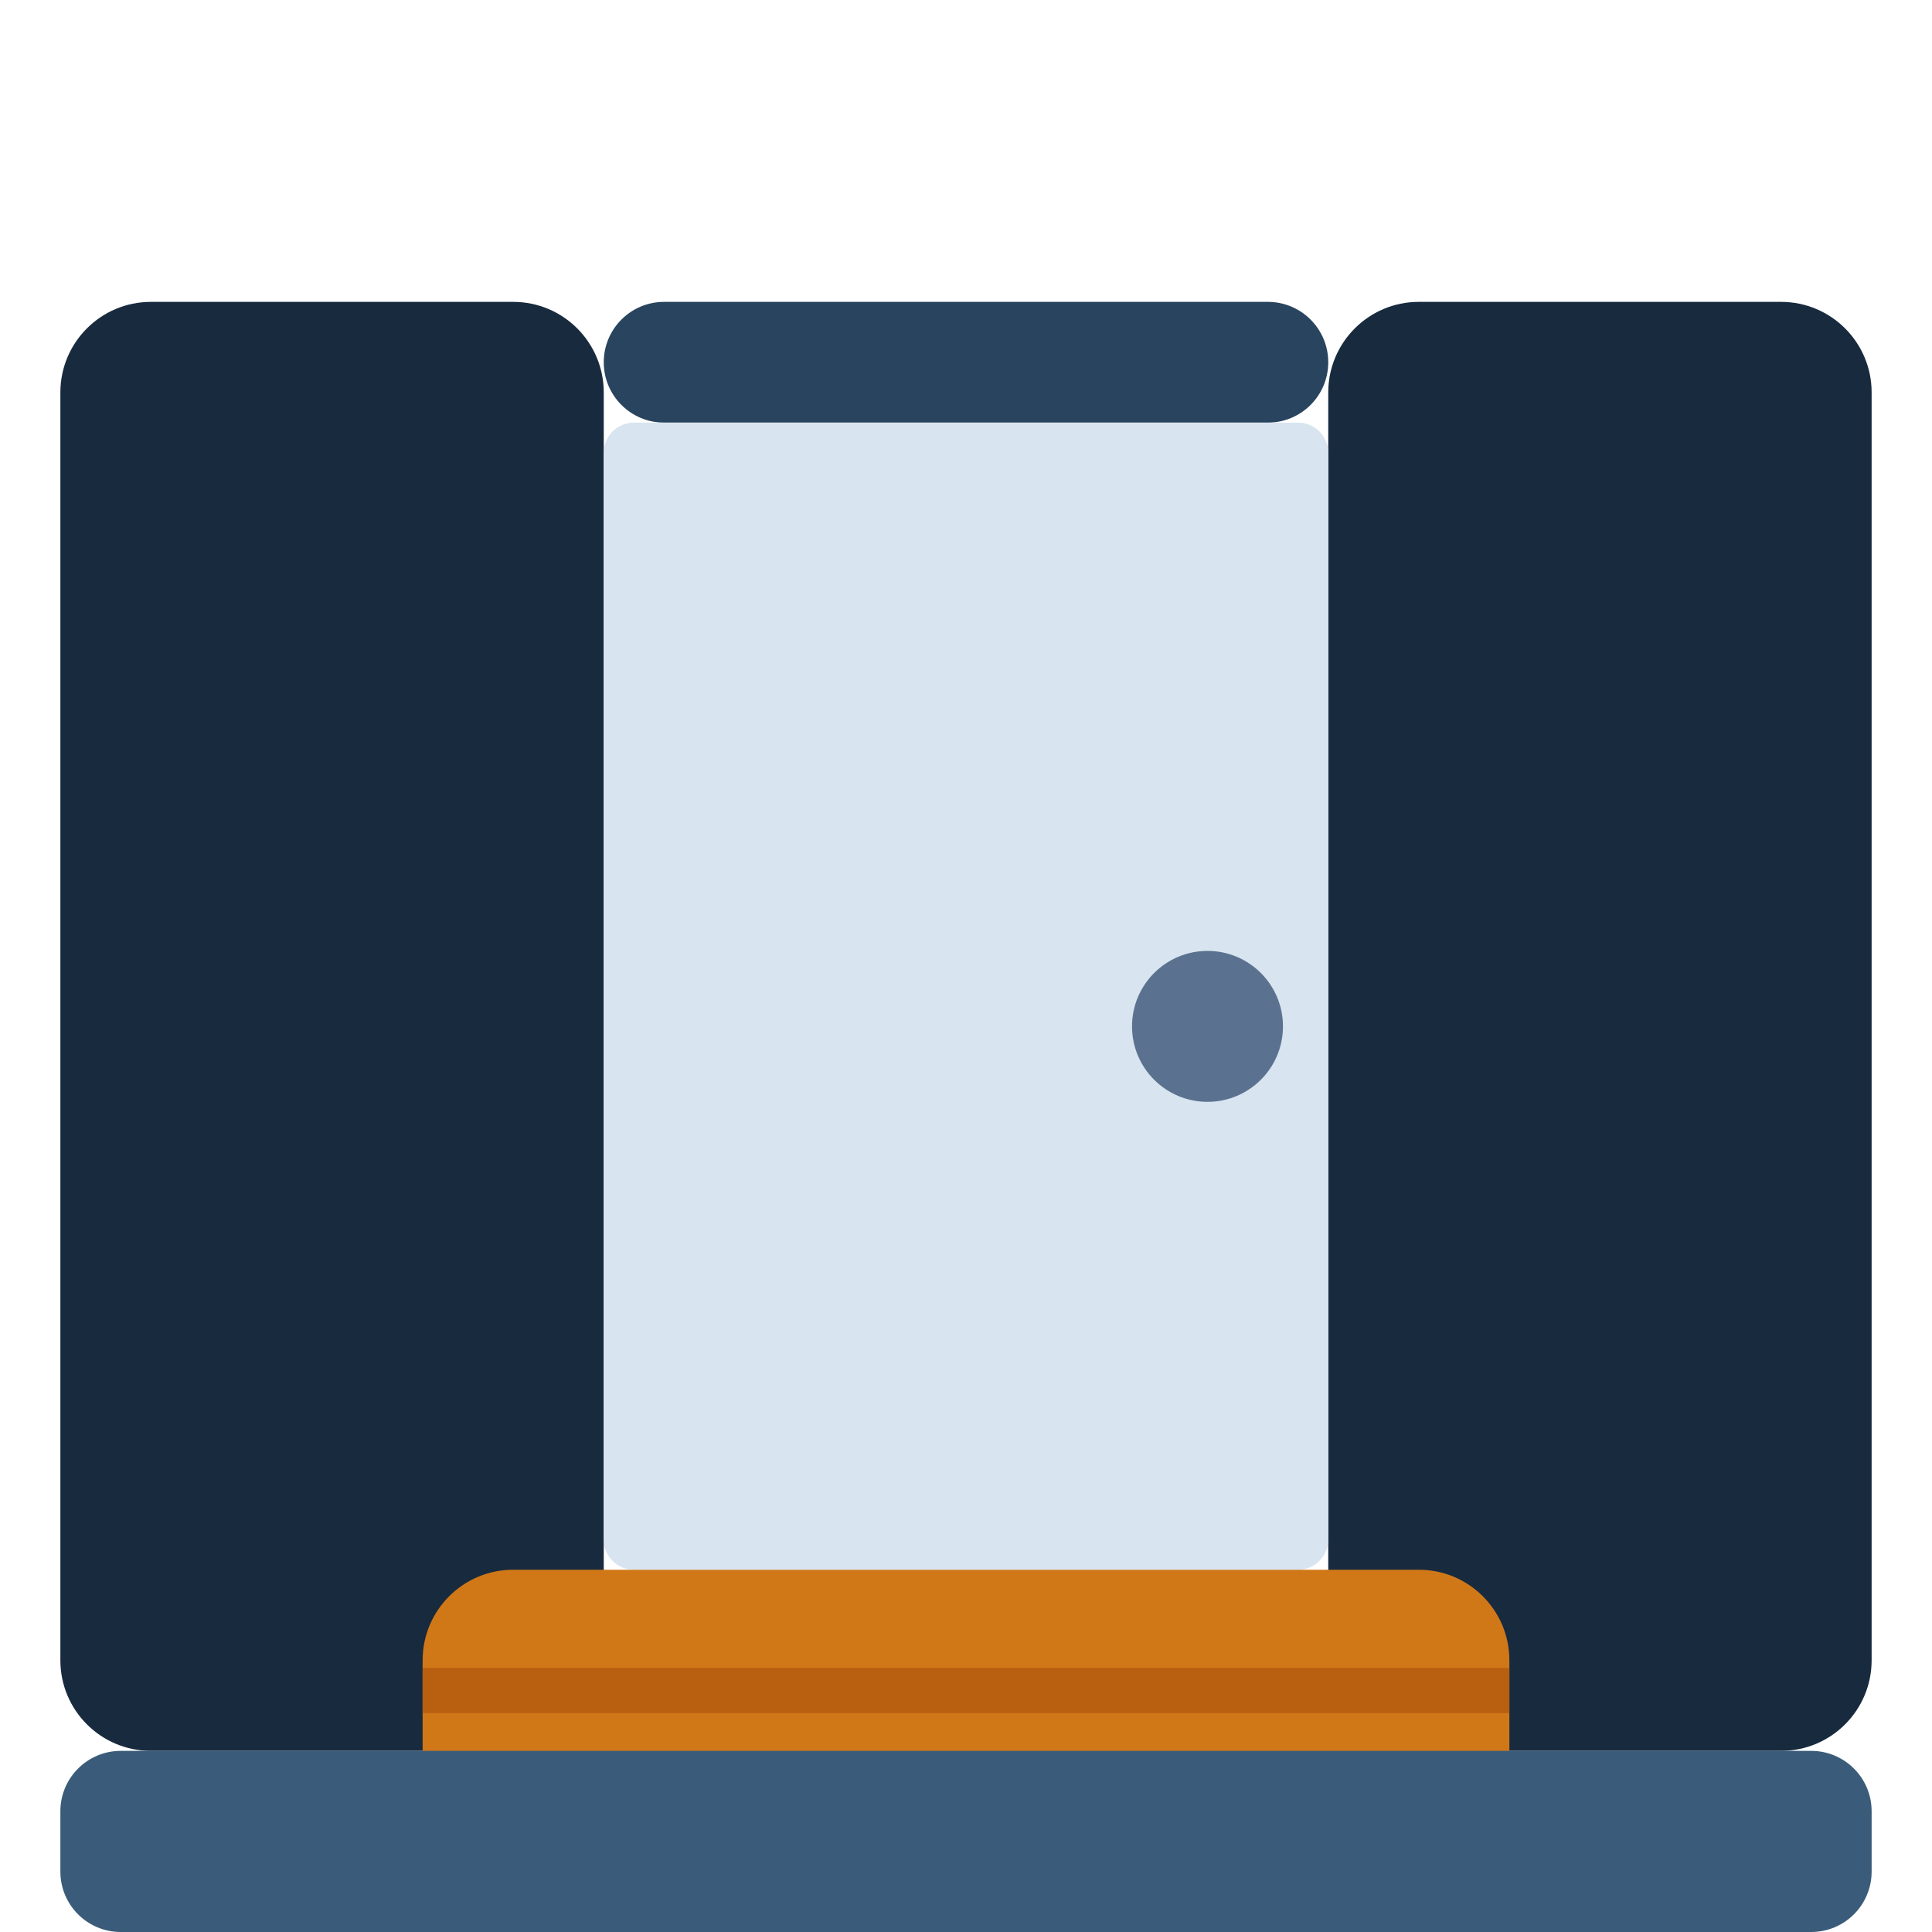
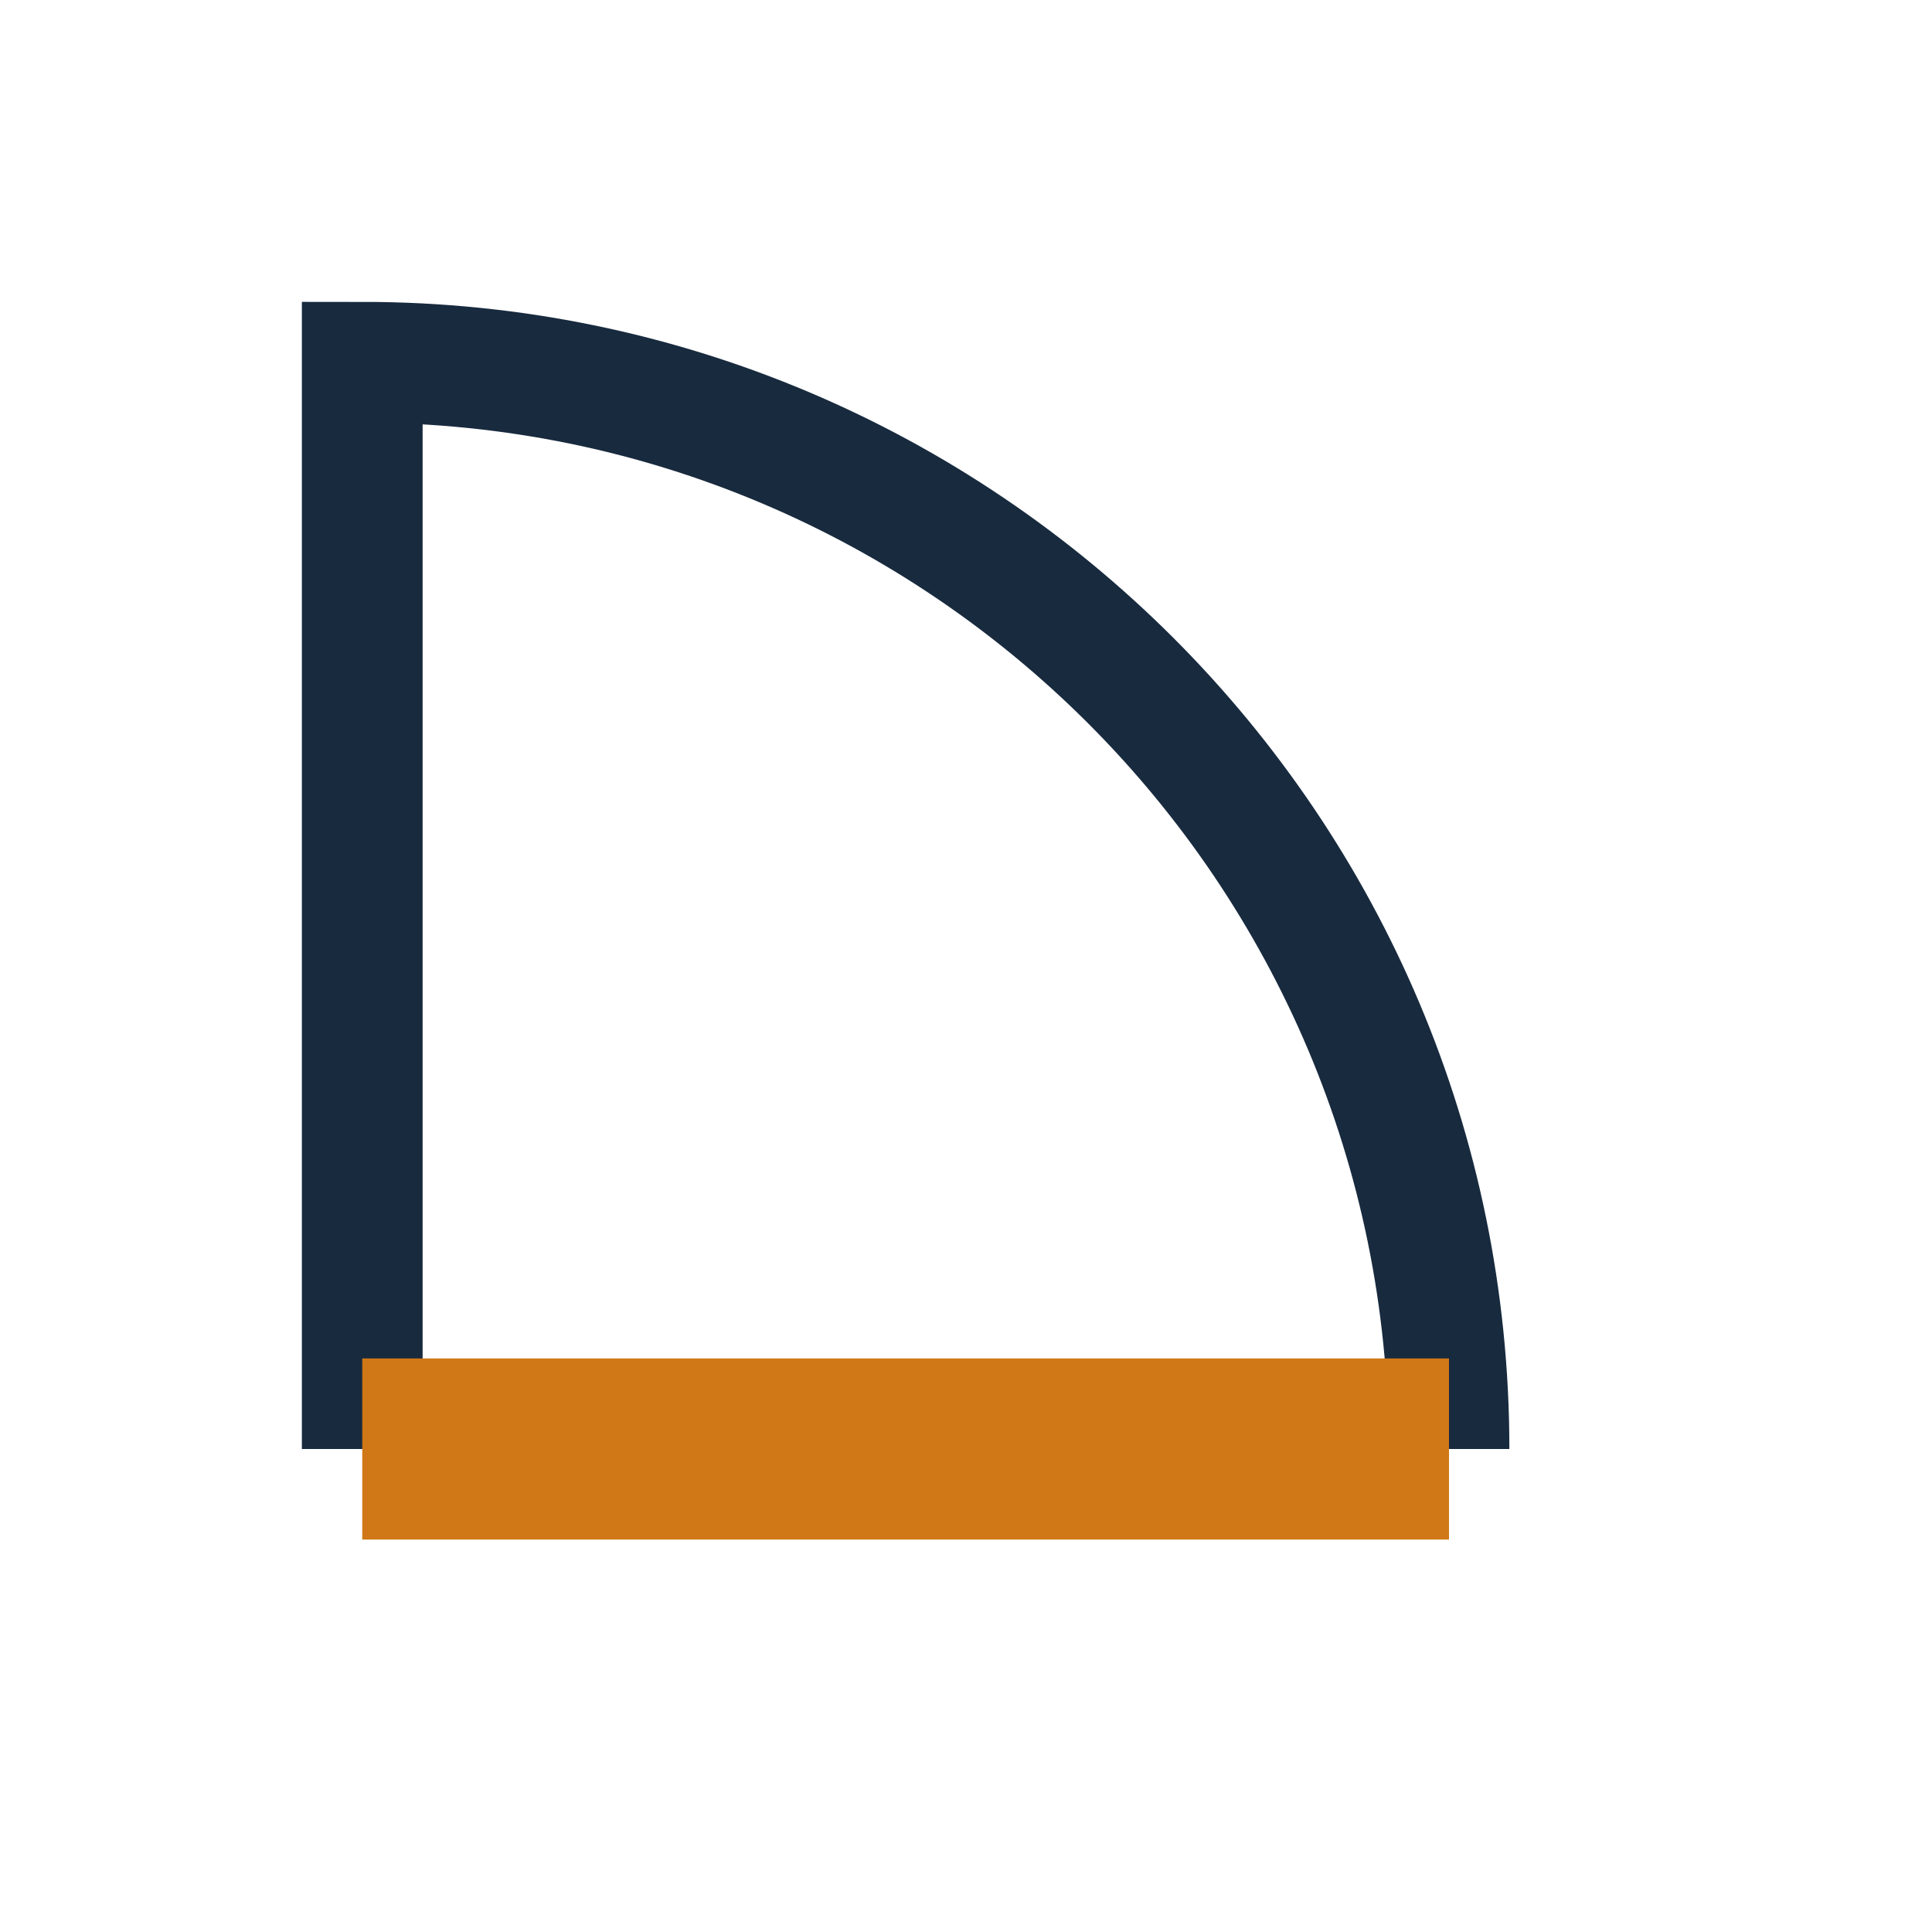
<svg xmlns="http://www.w3.org/2000/svg" viewBox="0 0 64 64">
-   <rect x="2" y="10" width="18" height="48" rx="3" fill="#182A3E" />
-   <rect x="44" y="10" width="18" height="48" rx="3" fill="#182A3E" />
-   <rect x="20" y="10" width="24" height="4" rx="2" fill="#28445E" />
-   <rect x="20" y="14" width="24" height="38" rx="1" fill="#D8E4EF" />
-   <circle cx="40" cy="34" r="2.5" fill="#5A7290" />
-   <rect x="14" y="52" width="36" height="10" rx="3" fill="#D07818" />
-   <line x1="14" y1="56" x2="50" y2="56" stroke="#B86010" stroke-width="1.5" />
-   <rect x="2" y="58" width="60" height="6" rx="2" fill="#3A5C7A" />
+   <path d="M12,48 L12,12 A36,36 0 0,1 48,48" fill="none" stroke="#182A3E" stroke-width="4" />
+   <line x1="12" y1="48" x2="48" y2="48" stroke="#D07818" stroke-width="6" />
</svg>
